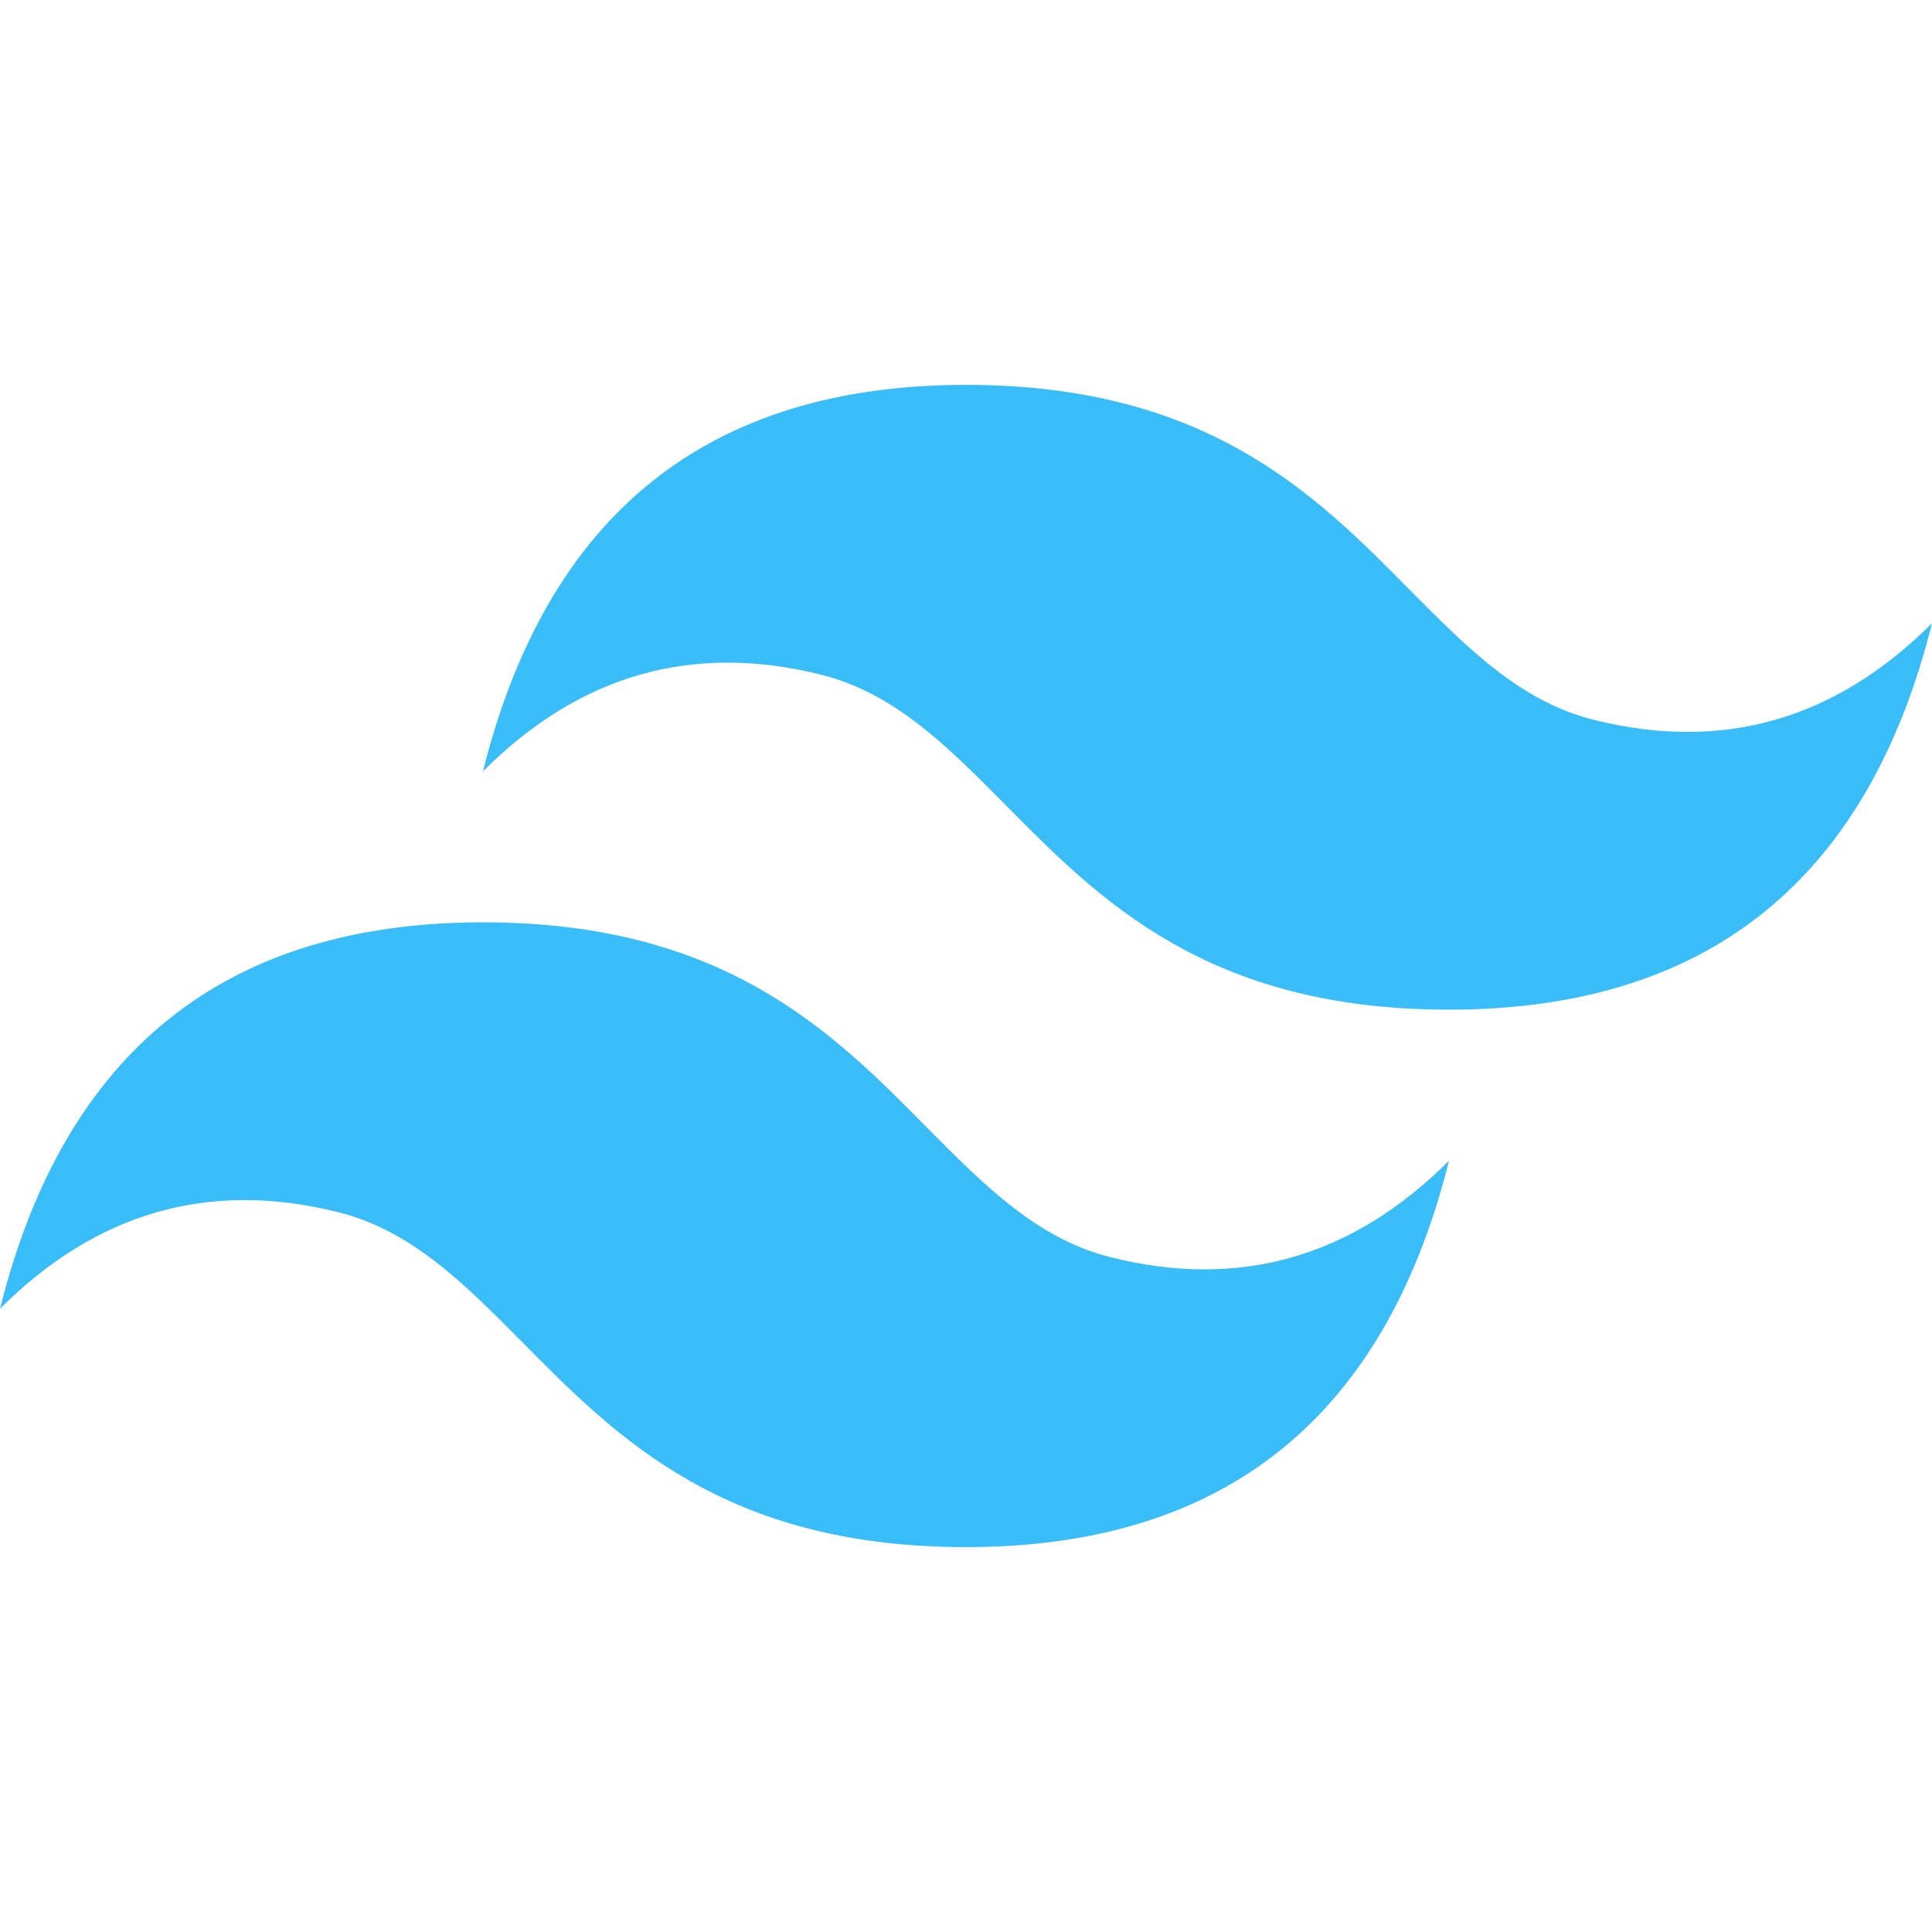
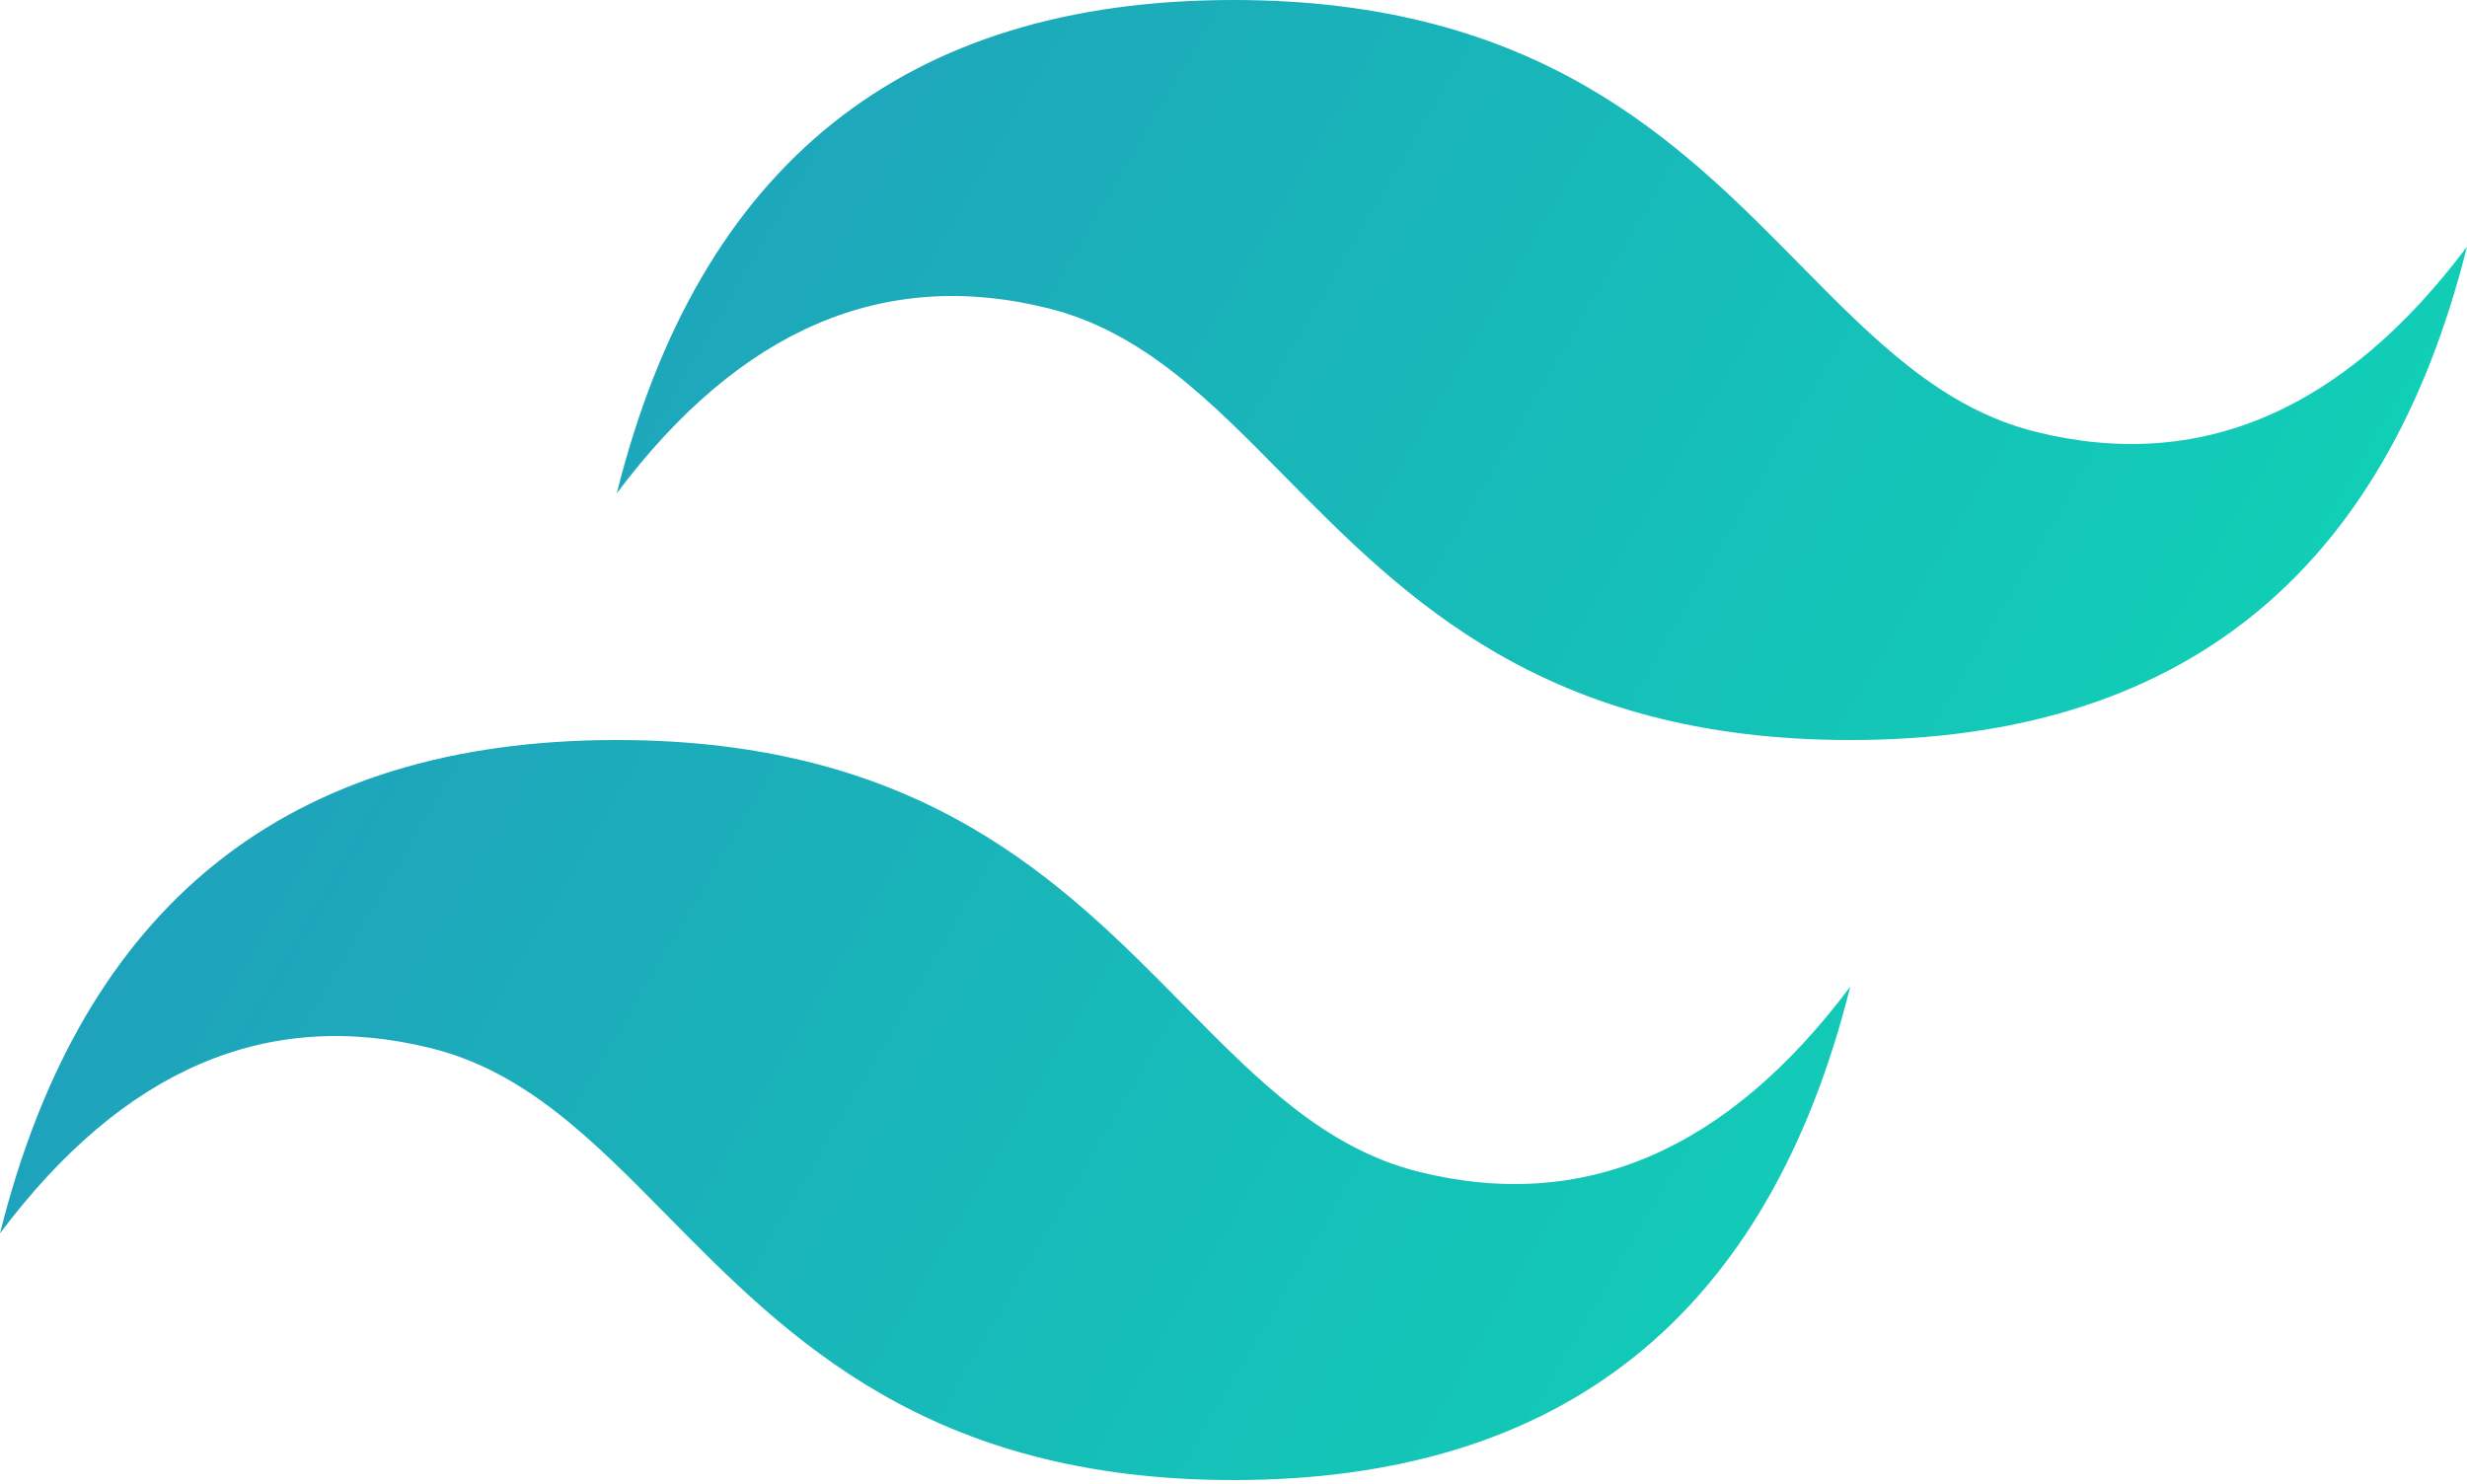
- <svg xmlns="http://www.w3.org/2000/svg" viewBox="0 0 256 256" width="256" height="256" preserveAspectRatio="xMidYMid meet">
-   <g transform="translate(0, 51)">
-     <path fill="#38BDF8" d="M128 0C93.867 0 72.533 17.067 64 51.2 76.8 38.4 91.733 34.133 108.8 38.4c9.733 2.433 16.689 9.444 24.385 17.202C145.727 68.3 160.038 82.784 192 82.784c34.133 0 55.467-17.067 64-51.2-12.8 12.8-27.733 17.067-44.8 12.8-9.733-2.433-16.689-9.444-24.385-17.202C174.273 14.484 159.962 0 128 0zM64 71.216C29.867 71.216 8.533 88.283 0 122.416c12.8-12.8 27.733-17.067 44.8-12.8 9.733 2.433 16.689 9.444 24.385 17.202 12.542 12.698 26.853 27.182 58.815 27.182 34.133 0 55.467-17.067 64-51.2-12.8 12.8-27.733 17.067-44.8 12.8-9.733-2.433-16.689-9.444-24.385-17.202C110.273 85.7 95.962 71.216 64 71.216z" />
-   </g>
+ <svg xmlns="http://www.w3.org/2000/svg" viewBox="0 0 256 154">
+   <defs>
+     <linearGradient id="SVGJSB7ld0l" x1="-2.778%" x2="100%" y1="32%" y2="67.556%">
+       <stop offset="0%" stop-color="#2298bd" />
+       <stop offset="100%" stop-color="#0ed7b5" />
+     </linearGradient>
+   </defs>
+   <path fill="url(#SVGJSB7ld0l)" d="M128 0Q76.8 0 64 51.2Q83.2 25.6 108.8 32c9.737 2.434 16.697 9.499 24.401 17.318C145.751 62.057 160.275 76.8 192 76.8q51.2 0 64-51.2q-19.2 25.6-44.8 19.2c-9.737-2.434-16.697-9.499-24.401-17.318C174.249 14.743 159.725 0 128 0M64 76.8q-51.2 0-64 51.2q19.2-25.6 44.8-19.2c9.737 2.434 16.697 9.499 24.401 17.318C81.751 138.857 96.275 153.6 128 153.6q51.2 0 64-51.2q-19.2 25.6-44.8 19.2c-9.737-2.434-16.697-9.499-24.401-17.318C110.249 91.543 95.725 76.8 64 76.8" />
</svg>
